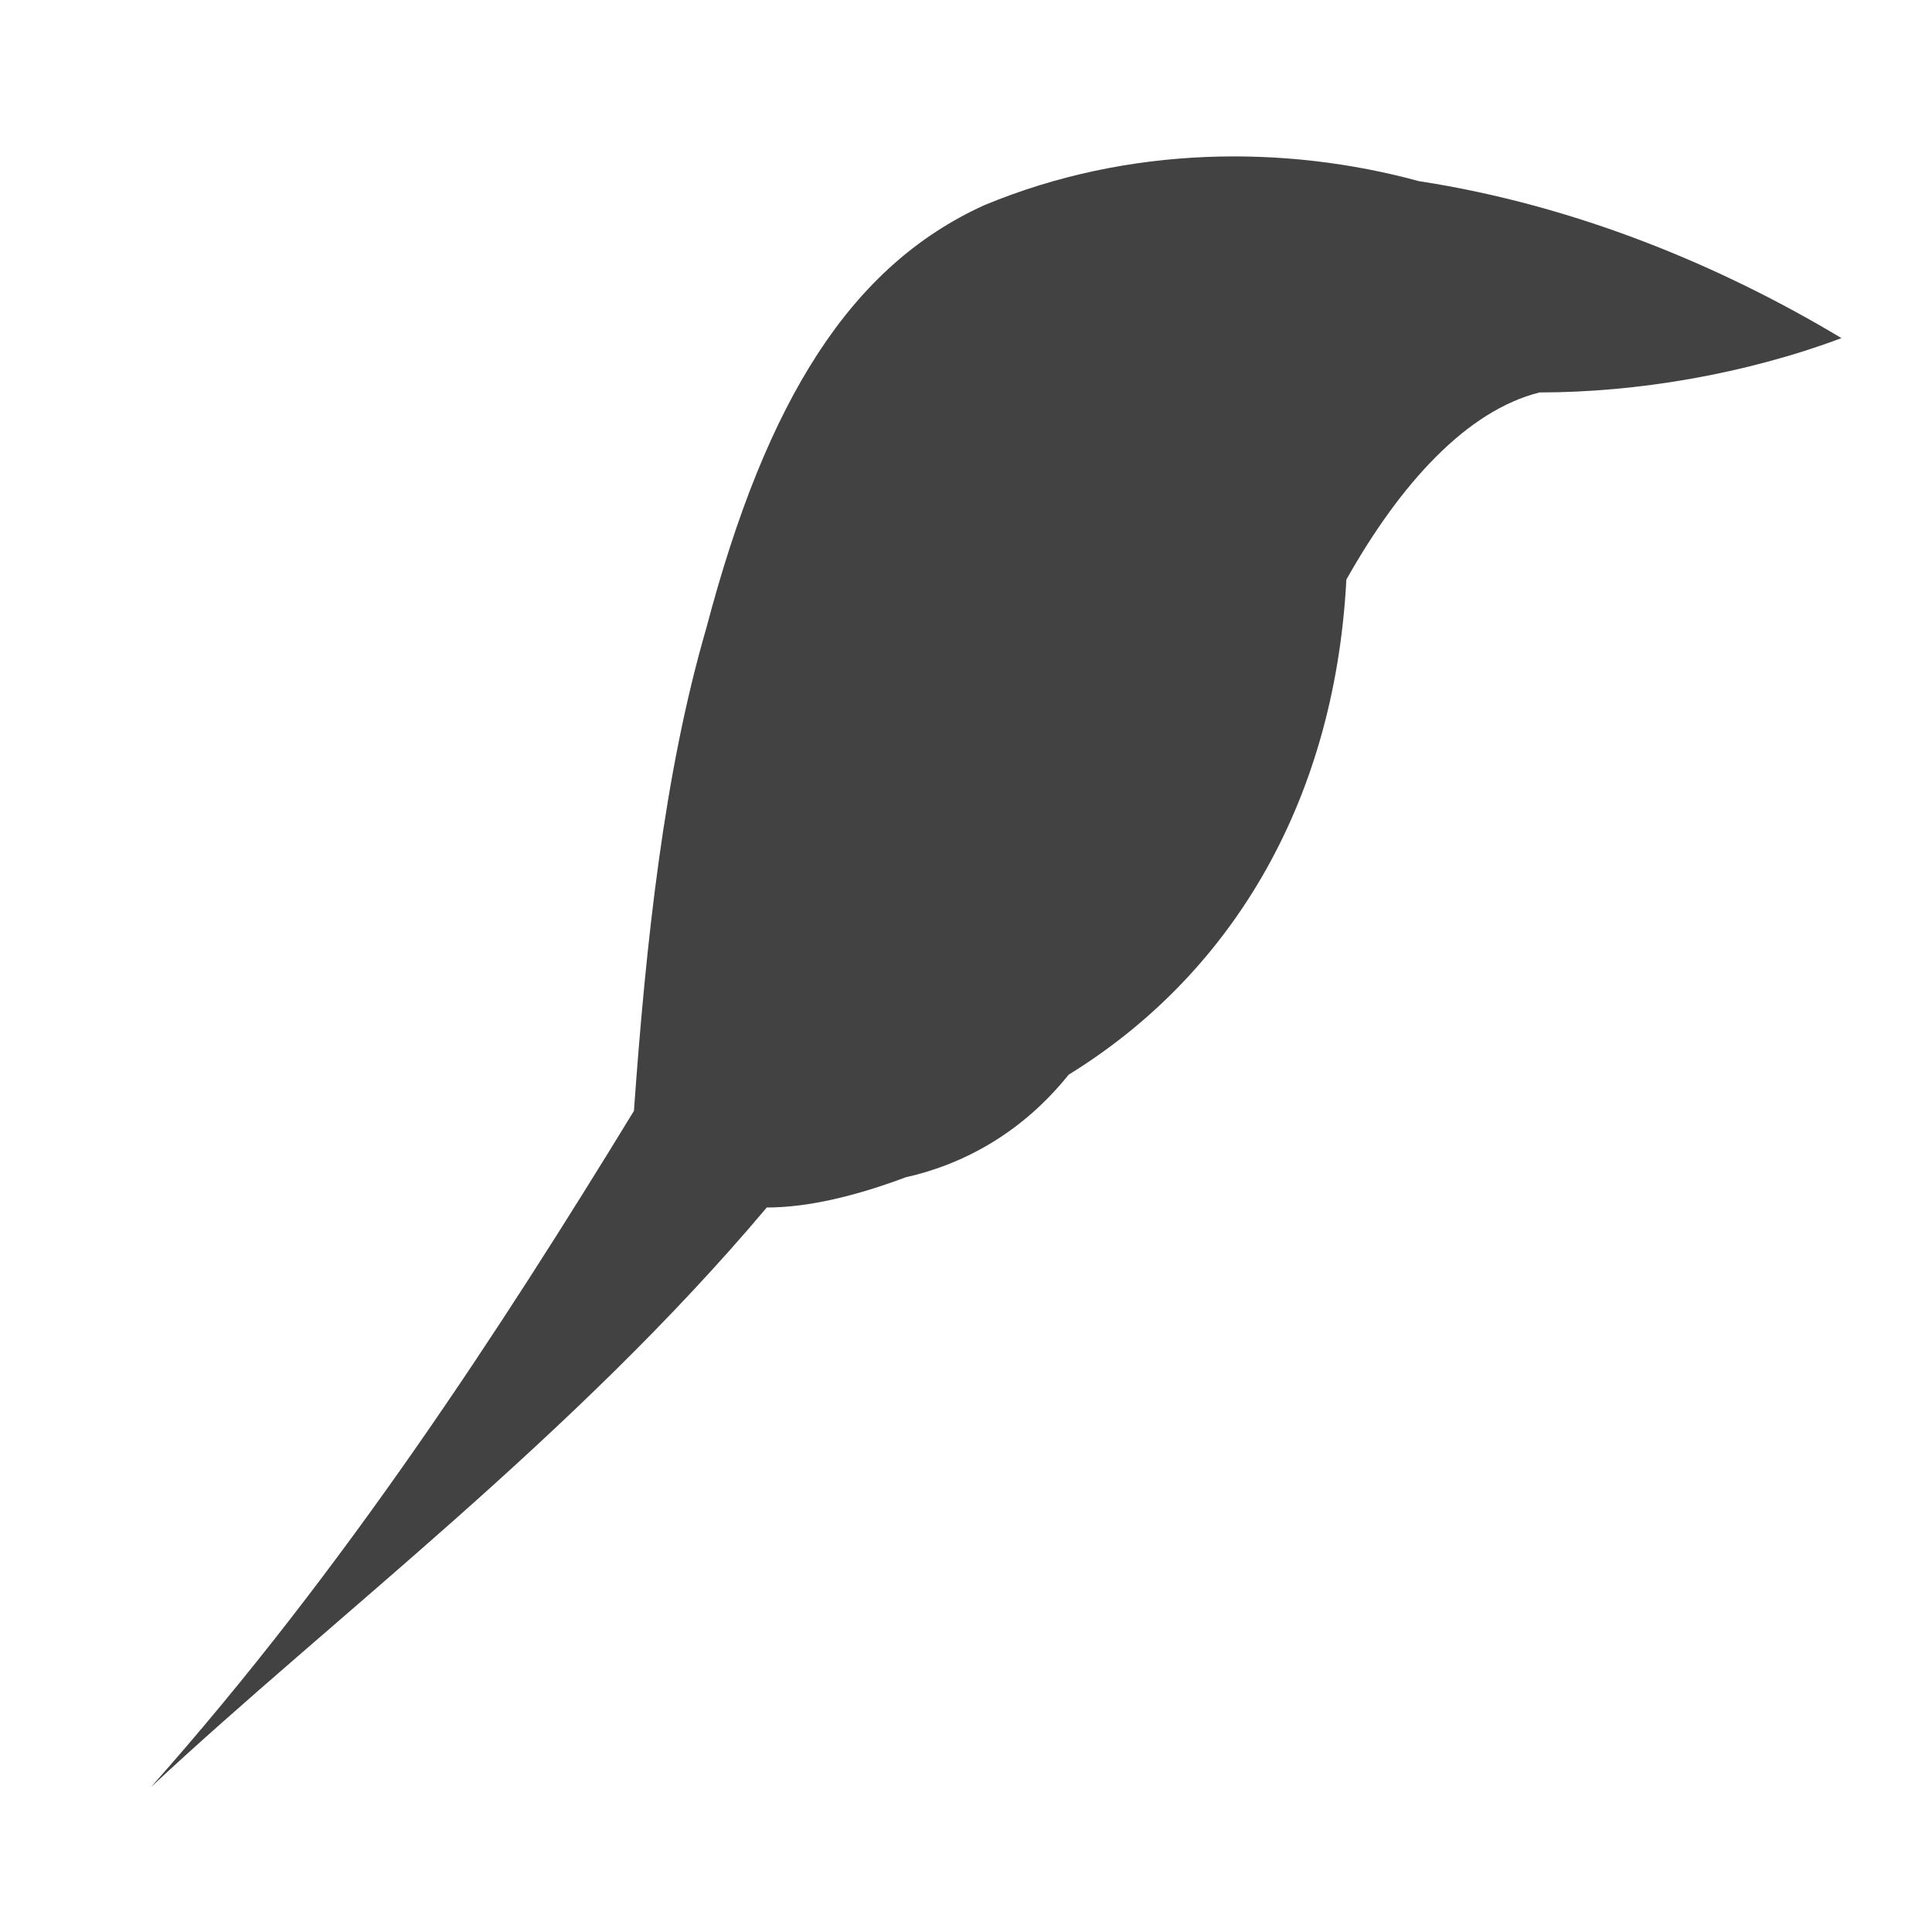
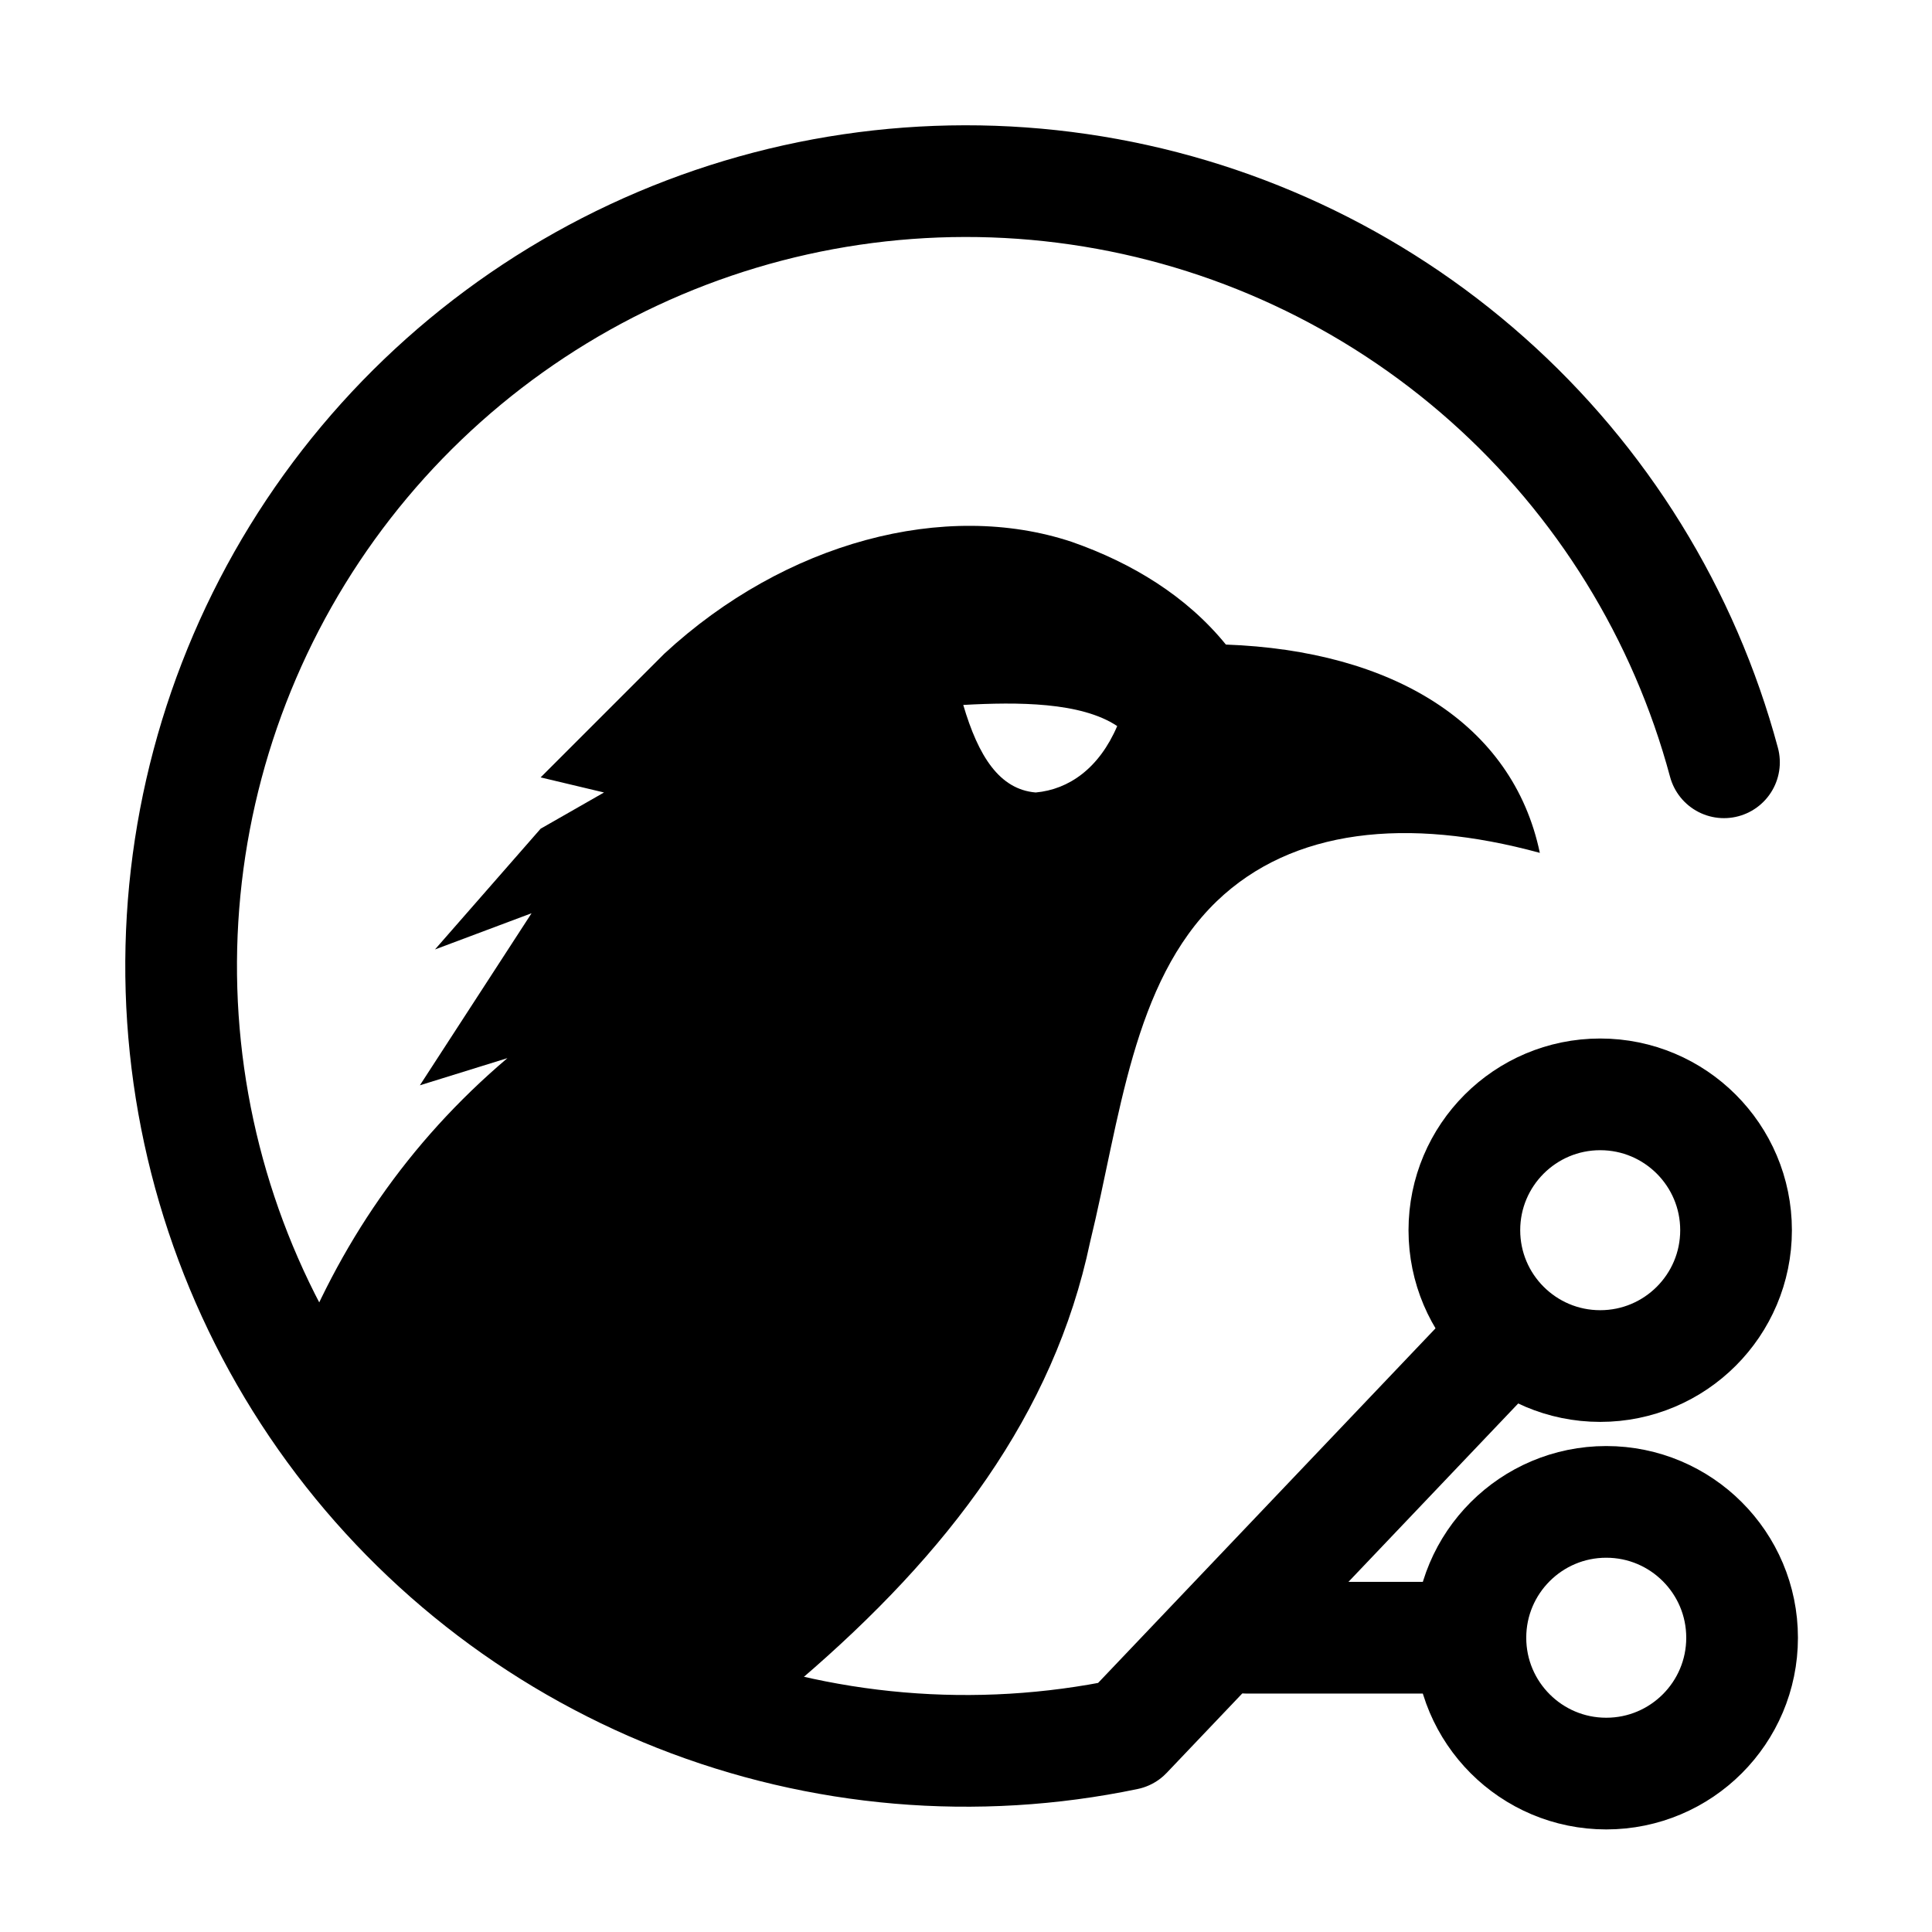
- <svg xmlns="http://www.w3.org/2000/svg" viewBox="95 156 320 320" width="24" height="24">
-   <path d="M400 212            C 384 218 366 221 350 221            C 338 224 327 236 318 252            C 316 290 298 318 272 334            C 264 344 254 349 245 351            C 237 354 229 356 222 356            C 190 394 150 424 120 452            C 152 416 178 376 200 340            C 202 312 205 284 212 260            C 222 222 236 200 258 190            C 282 180 308 180 330 186            C 356 190 380 200 400 212 Z" fill="#424242" />
+ <svg xmlns="http://www.w3.org/2000/svg" width="64" height="64" viewBox="0 0 64 64" fill="none">
+   <path d="M49.109 45.052L37.309 57.452C32.337 58.489 27.17 58.047 22.446 56.181C17.722 54.314 13.648 51.105 10.727 46.949C7.807 42.793 6.168 37.873 6.012 32.796C5.857 27.719 7.192 22.708 9.852 18.381C12.513 14.054 16.382 10.602 20.983 8.449C25.584 6.297 30.715 5.54 35.741 6.271C40.767 7.001 45.47 9.189 49.267 12.562C53.065 15.935 55.791 20.347 57.109 25.252" stroke="black" stroke-width="3.7" stroke-linecap="round" stroke-linejoin="round" />
+   <path fill-rule="evenodd" clip-rule="evenodd" d="M20.009 26.252L17.909 25.752L22.009 21.652C26.009 17.952 31.309 16.552 35.509 17.952C37.509 18.652 39.309 19.752 40.609 21.352C46.109 21.552 50.109 23.952 51.009 28.252C46.609 27.052 42.809 27.452 40.309 29.852C37.509 32.552 37.109 37.052 36.109 41.152C34.909 46.852 31.409 51.452 26.509 55.652C19.009 54.652 13.009 50.752 9.709 45.152C11.209 41.252 13.509 37.852 16.809 35.052L13.909 35.952L17.609 30.252L14.409 31.452L17.909 27.452L20.009 26.252ZM31.909 23.352C33.709 23.252 35.809 23.252 37.009 24.052C36.409 25.452 35.409 26.152 34.309 26.252C33.109 26.152 32.409 25.052 31.909 23.352Z" fill="black" />
+   <path d="M41.309 54.252H48.709" stroke="black" stroke-width="3.7" stroke-linecap="round" stroke-linejoin="round" />
+   <path d="M53.009 45.252C55.494 45.252 57.509 43.237 57.509 40.752C57.509 38.267 55.494 36.252 53.009 36.252C50.524 36.252 48.509 38.267 48.509 40.752C48.509 43.237 50.524 45.252 53.009 45.252Z" stroke="black" stroke-width="3.7" />
+   <path d="M53.209 58.752C55.694 58.752 57.709 56.737 57.709 54.252C57.709 51.767 55.694 49.752 53.209 49.752C50.724 49.752 48.709 51.767 48.709 54.252C48.709 56.737 50.724 58.752 53.209 58.752Z" stroke="black" stroke-width="3.7" />
</svg>
